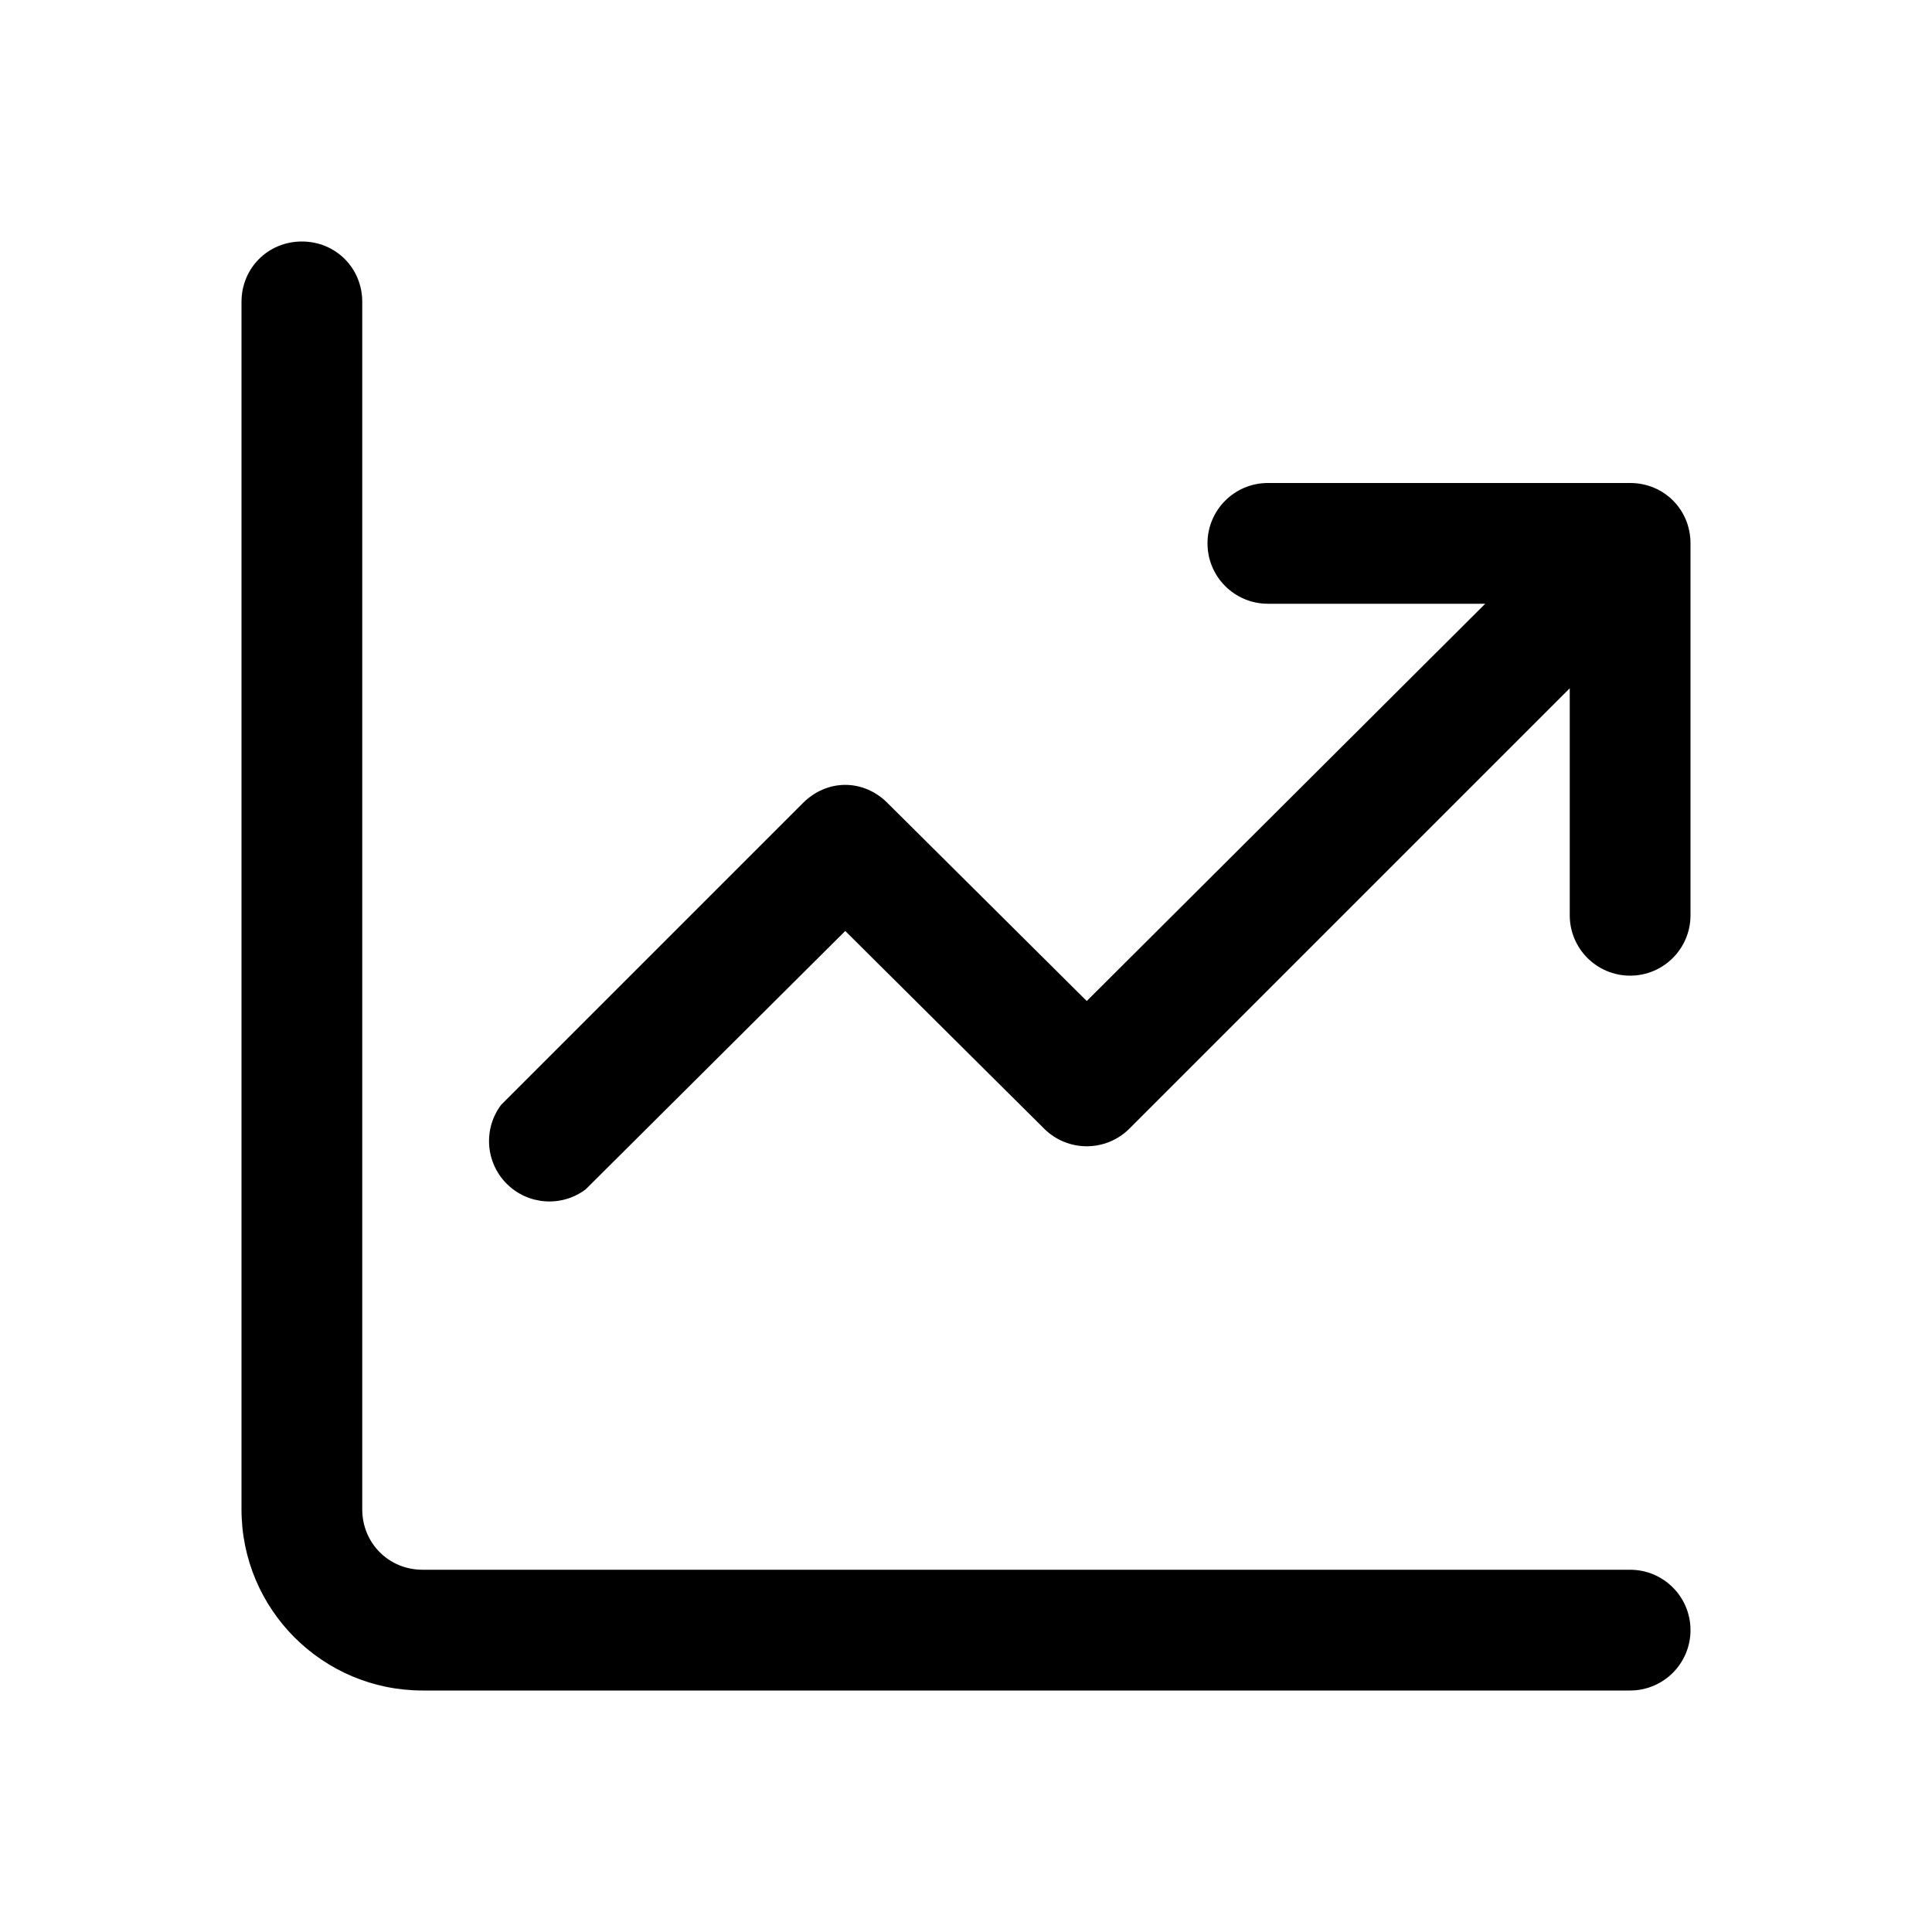
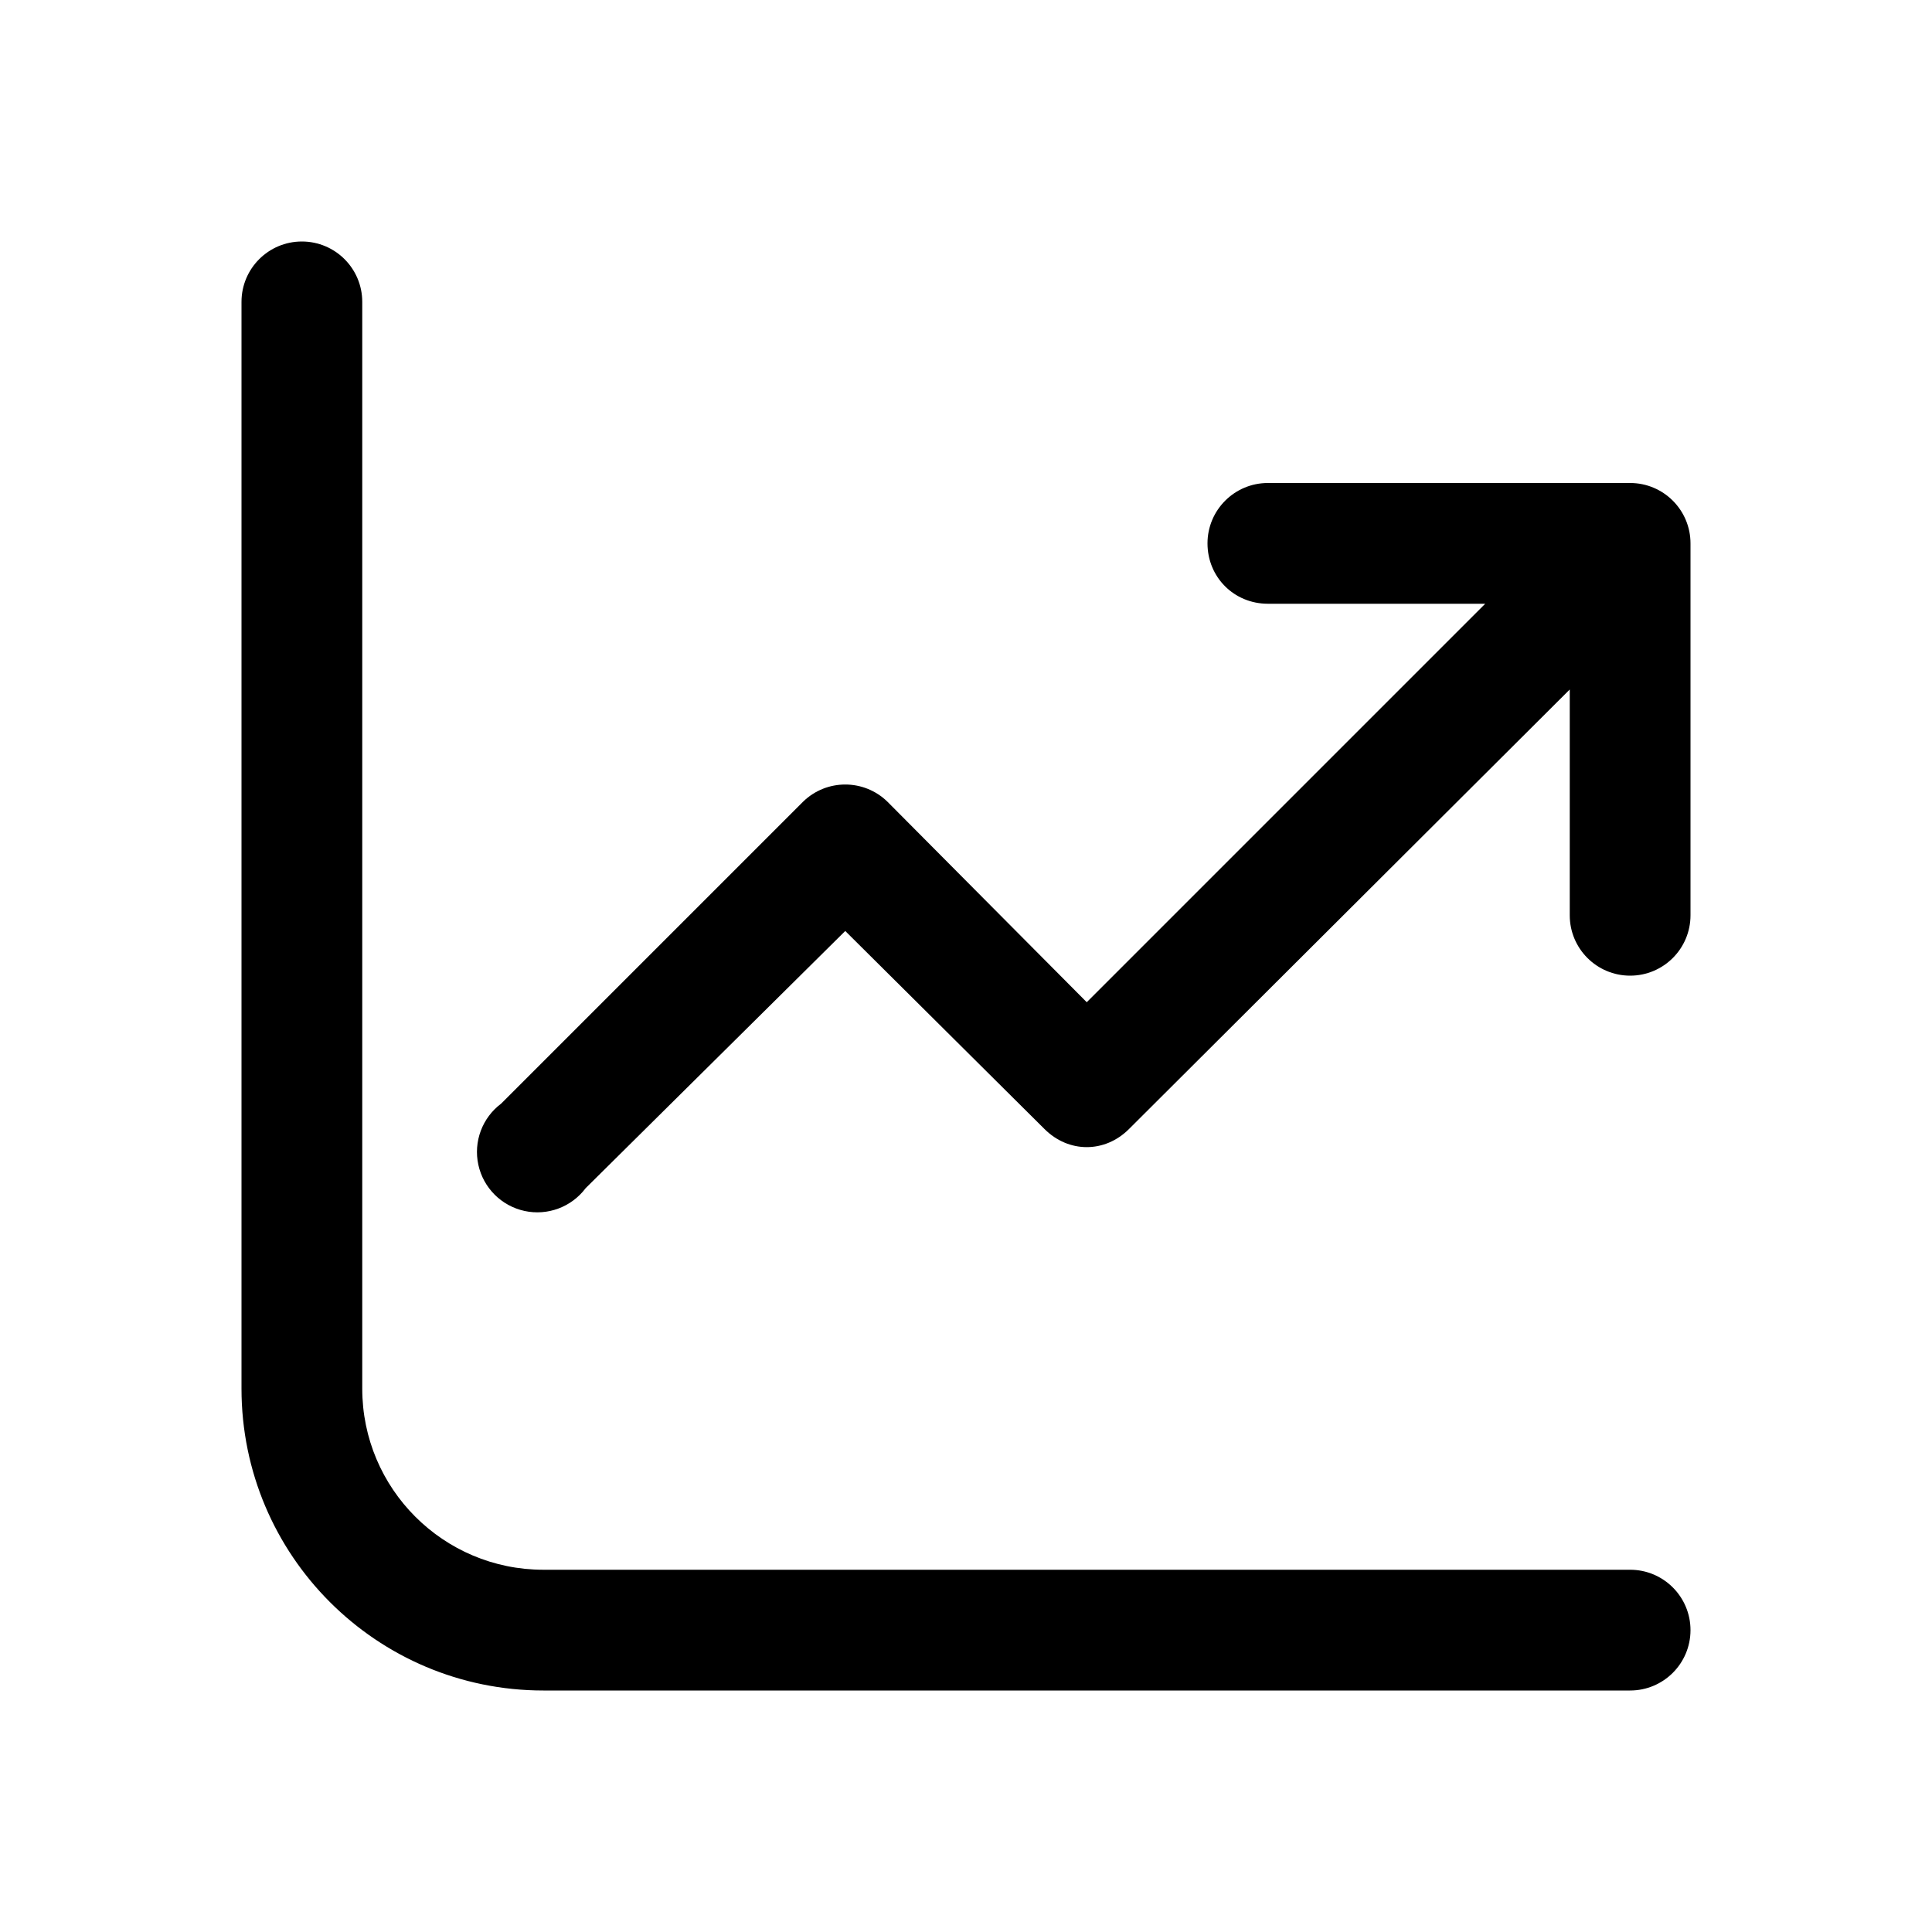
<svg xmlns="http://www.w3.org/2000/svg" width="16" height="16" viewBox="0 0 16 16">
-   <path d="M2.5 2c.28 0 .5.22.5.5v10c0 .28.22.5.5.5h10a.5.5 0 010 1h-10A1.5 1.5 0 012 12.5v-10c0-.28.22-.5.5-.5zm8 3a.5.5 0 010-1h3c.28 0 .5.22.5.5v3.08a.5.5 0 01-1 0V5.7L9.35 9.35a.5.5 0 01-.7 0L7 7.71 4.85 9.85a.5.5 0 01-.7-.7l2.5-2.5c.2-.2.5-.2.7 0L9 8.29 12.3 5h-1.8z" />
+   <path d="M3 2.5a.5.5 0 00-1 0v9A2.5 2.5 0 004.5 14h9a.5.5 0 000-1h-9A1.5 1.5 0 013 11.5v-9zm7 2c0 .28.22.5.5.5h1.8L9 8.3 7.35 6.64a.5.5 0 00-.7 0l-2.5 2.5a.5.5 0 10.7.7L7 7.71l1.65 1.64c.2.2.5.2.7 0L13 5.71v1.87a.5.5 0 001 0V4.5a.5.5 0 00-.5-.5h-3a.5.5 0 00-.5.5z" />
</svg>
